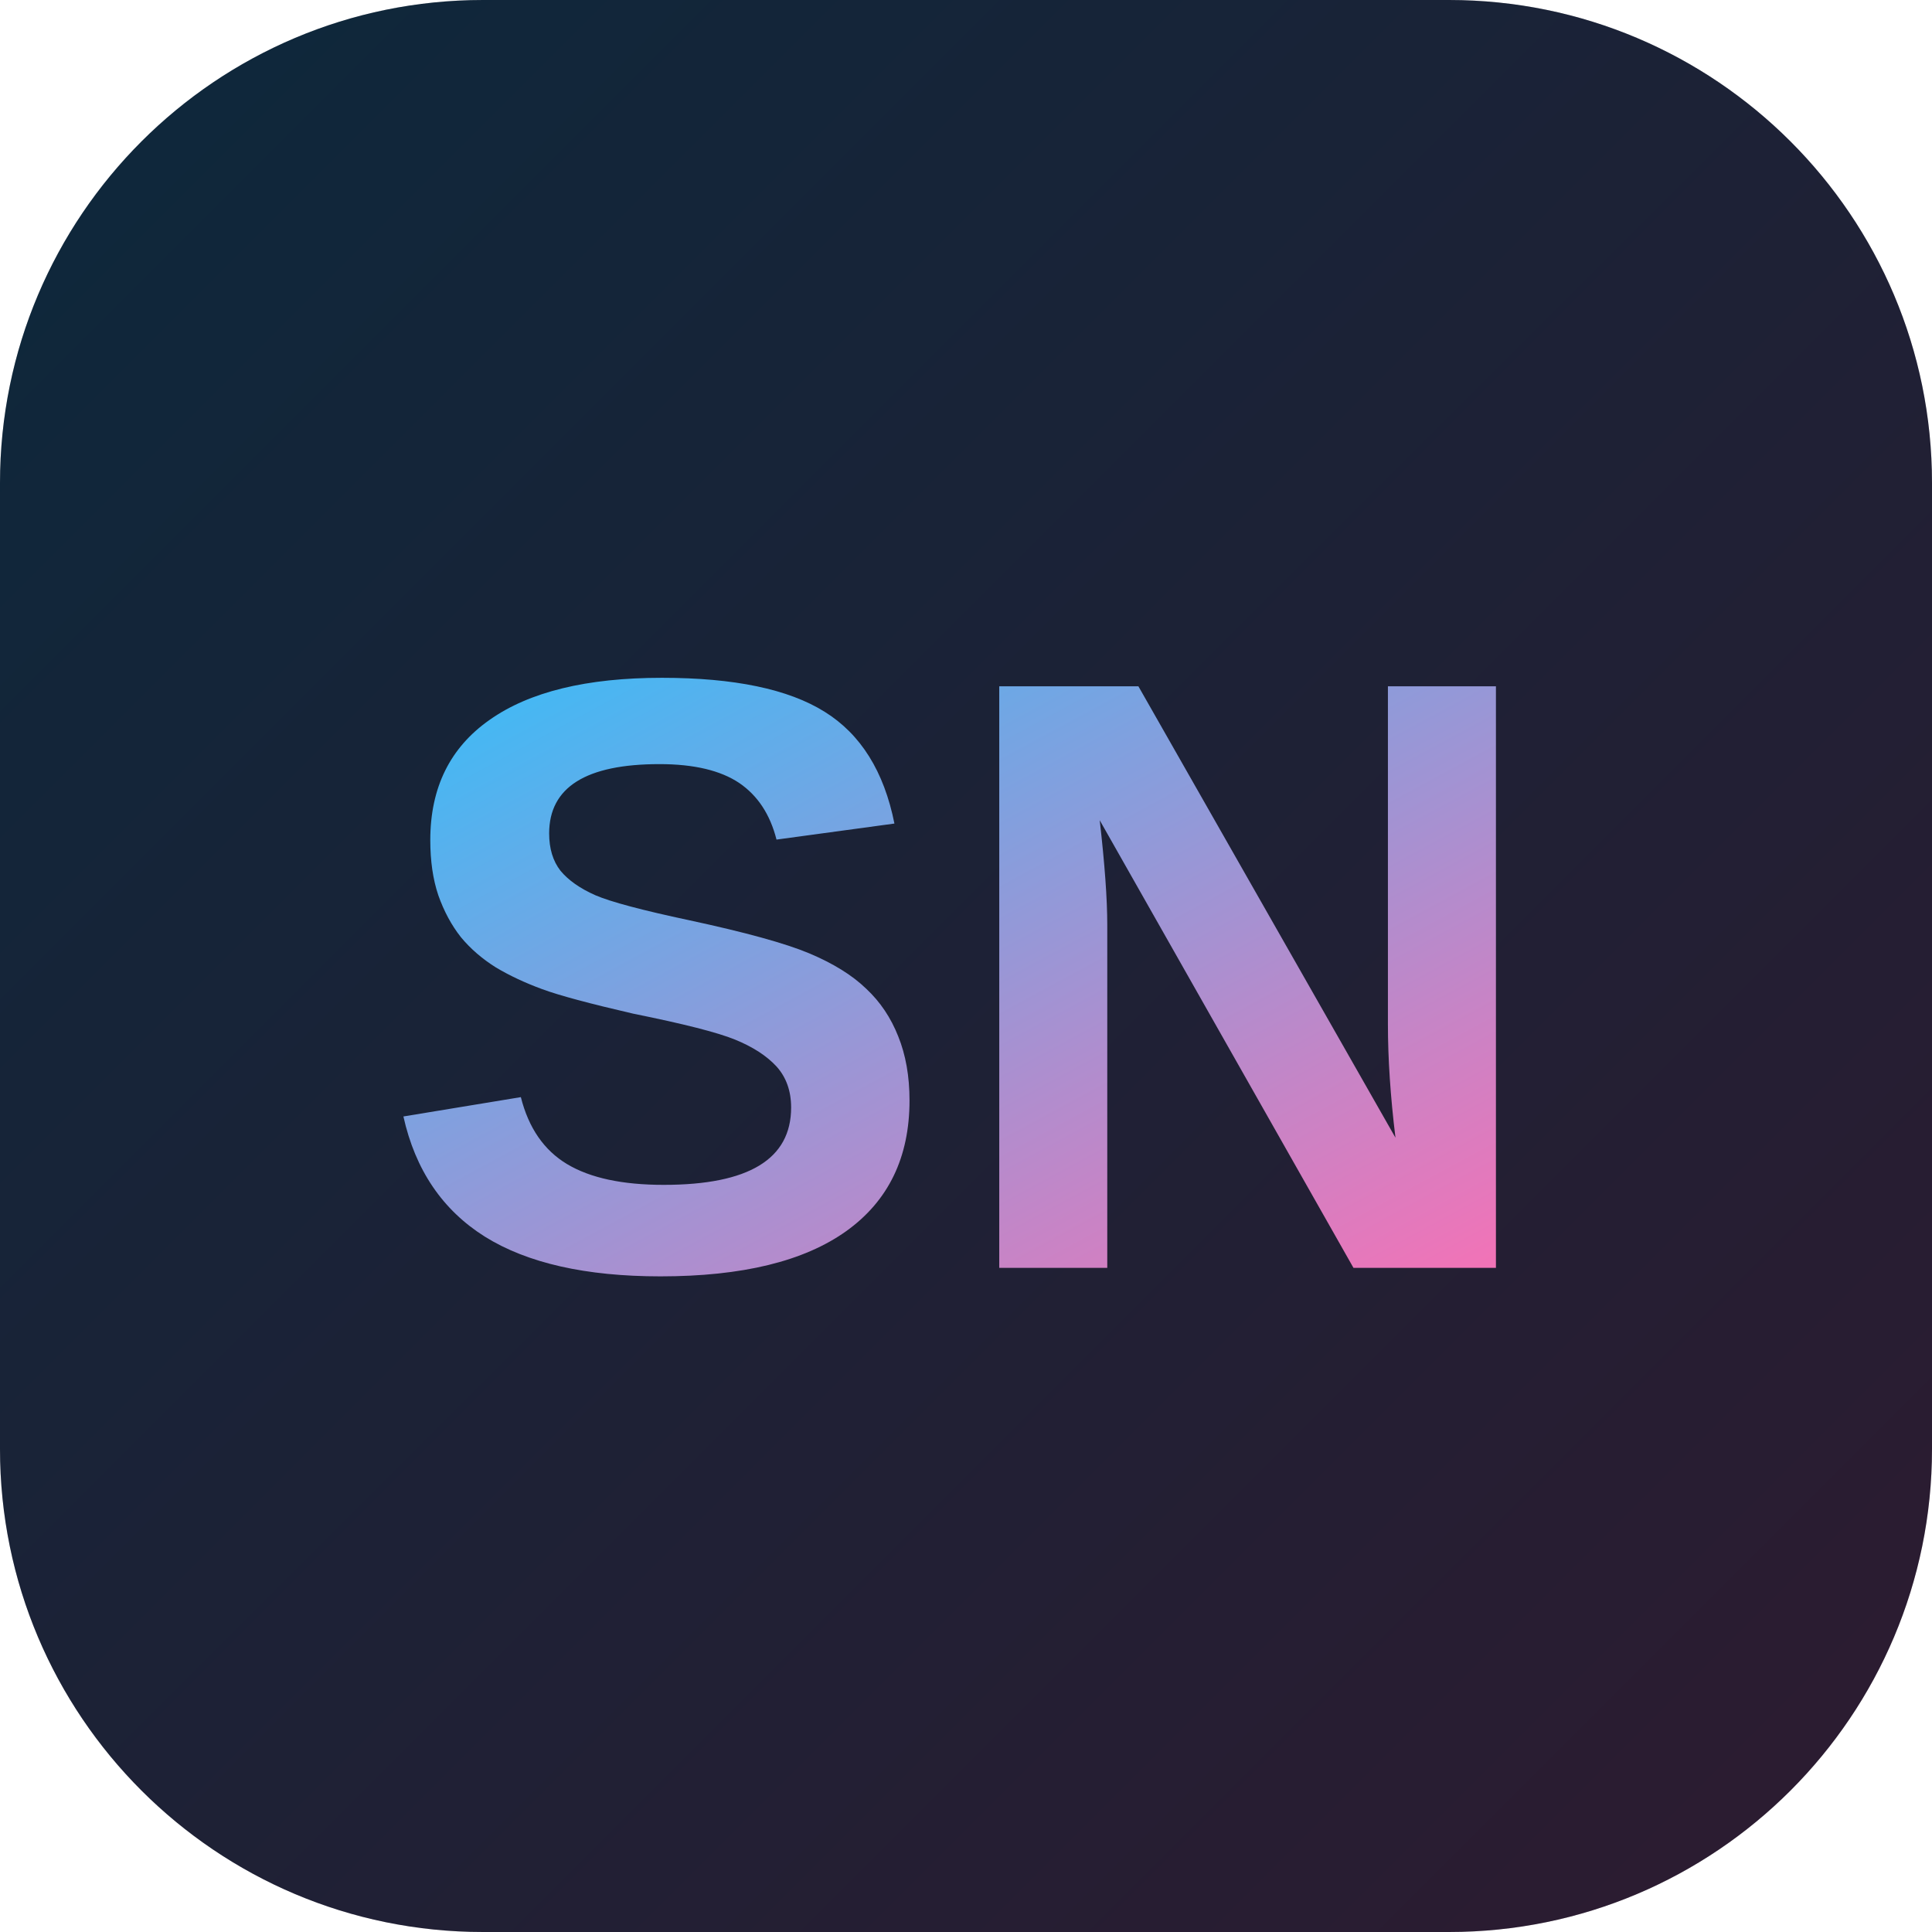
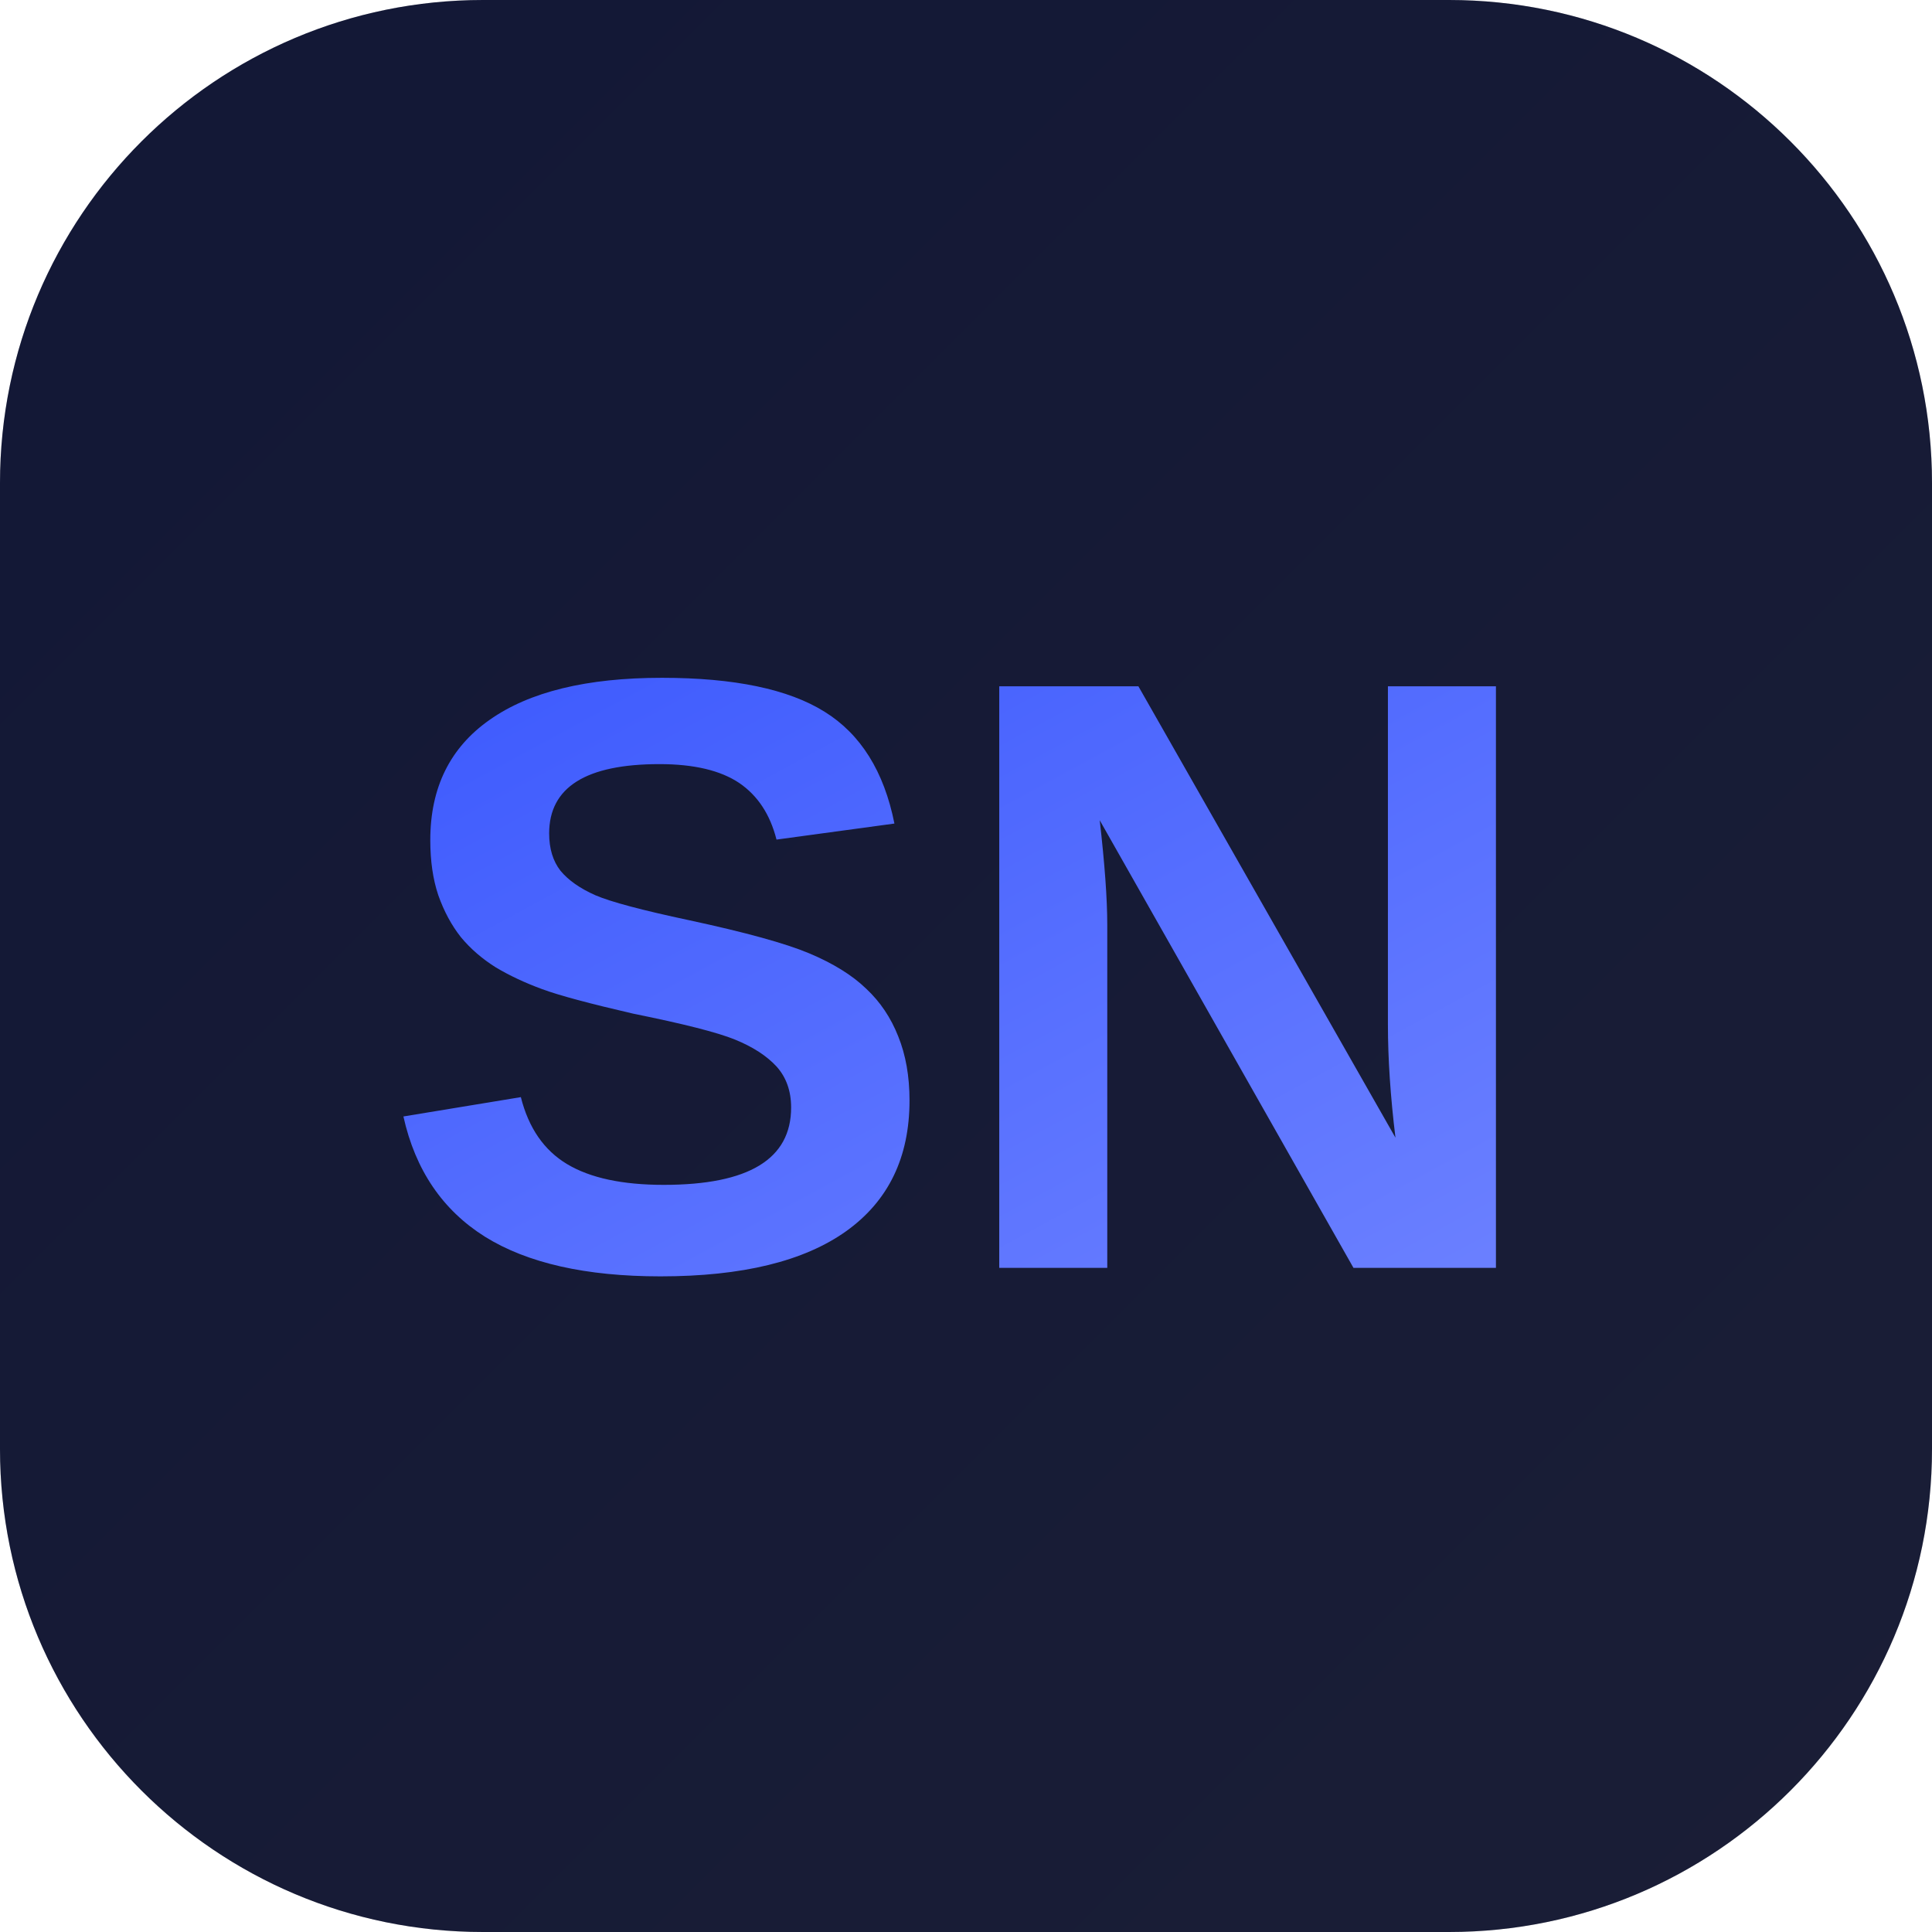
<svg xmlns="http://www.w3.org/2000/svg" viewBox="0 0 64 64">
  <defs>
    <linearGradient id="g" x1="0" y1="0" x2="1" y2="1">
-       <stop offset="0" stop-color="#38bdf8" />
-       <stop offset="1" stop-color="#f472b6" />
+       <stop offset="0" stop-color="#3d5afe" />
+       <stop offset="1" stop-color="#6b80ff" />
    </linearGradient>
  </defs>
-   <rect width="64" height="64" rx="16" fill="#030712" />
+   <rect width="64" height="64" rx="16" fill="#08080a" />
  <rect width="64" height="64" rx="16" fill="url(#g)" fill-opacity="0.18" />
  <text x="32" y="42" font-family="'Space Grotesk', Arial, sans-serif" font-size="28" font-weight="700" text-anchor="middle" fill="url(#g)">SN</text>
</svg>
